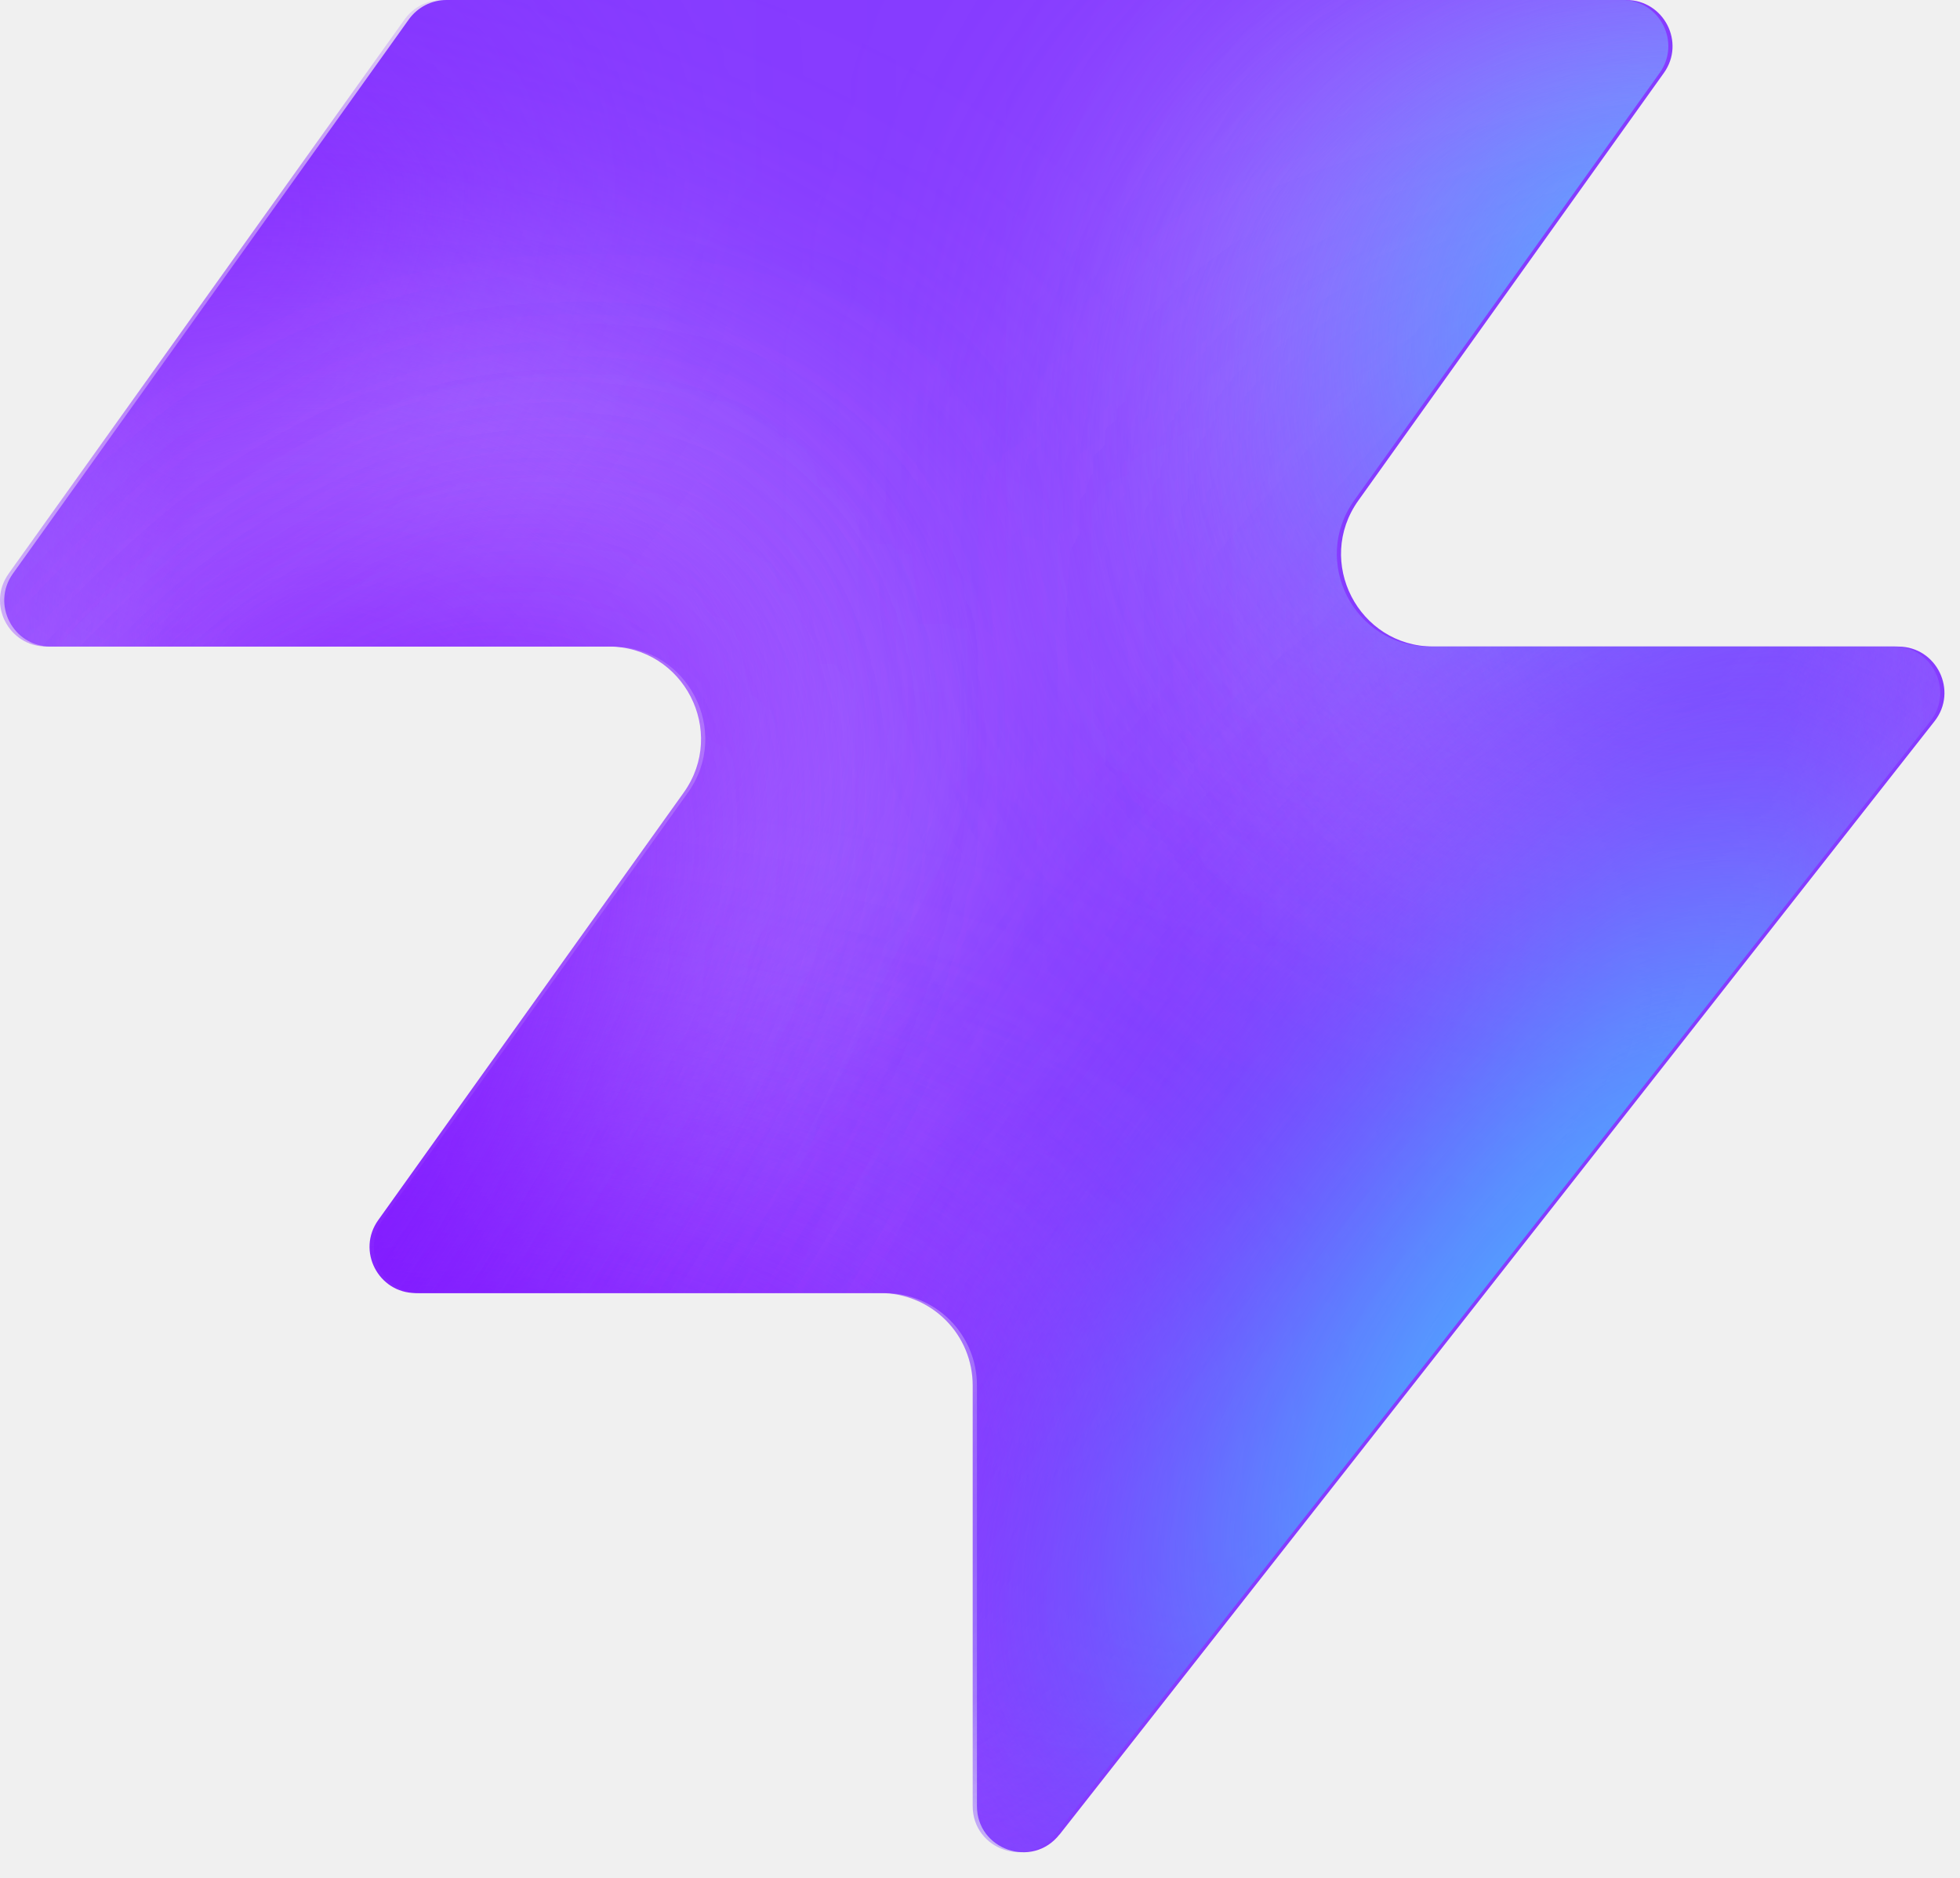
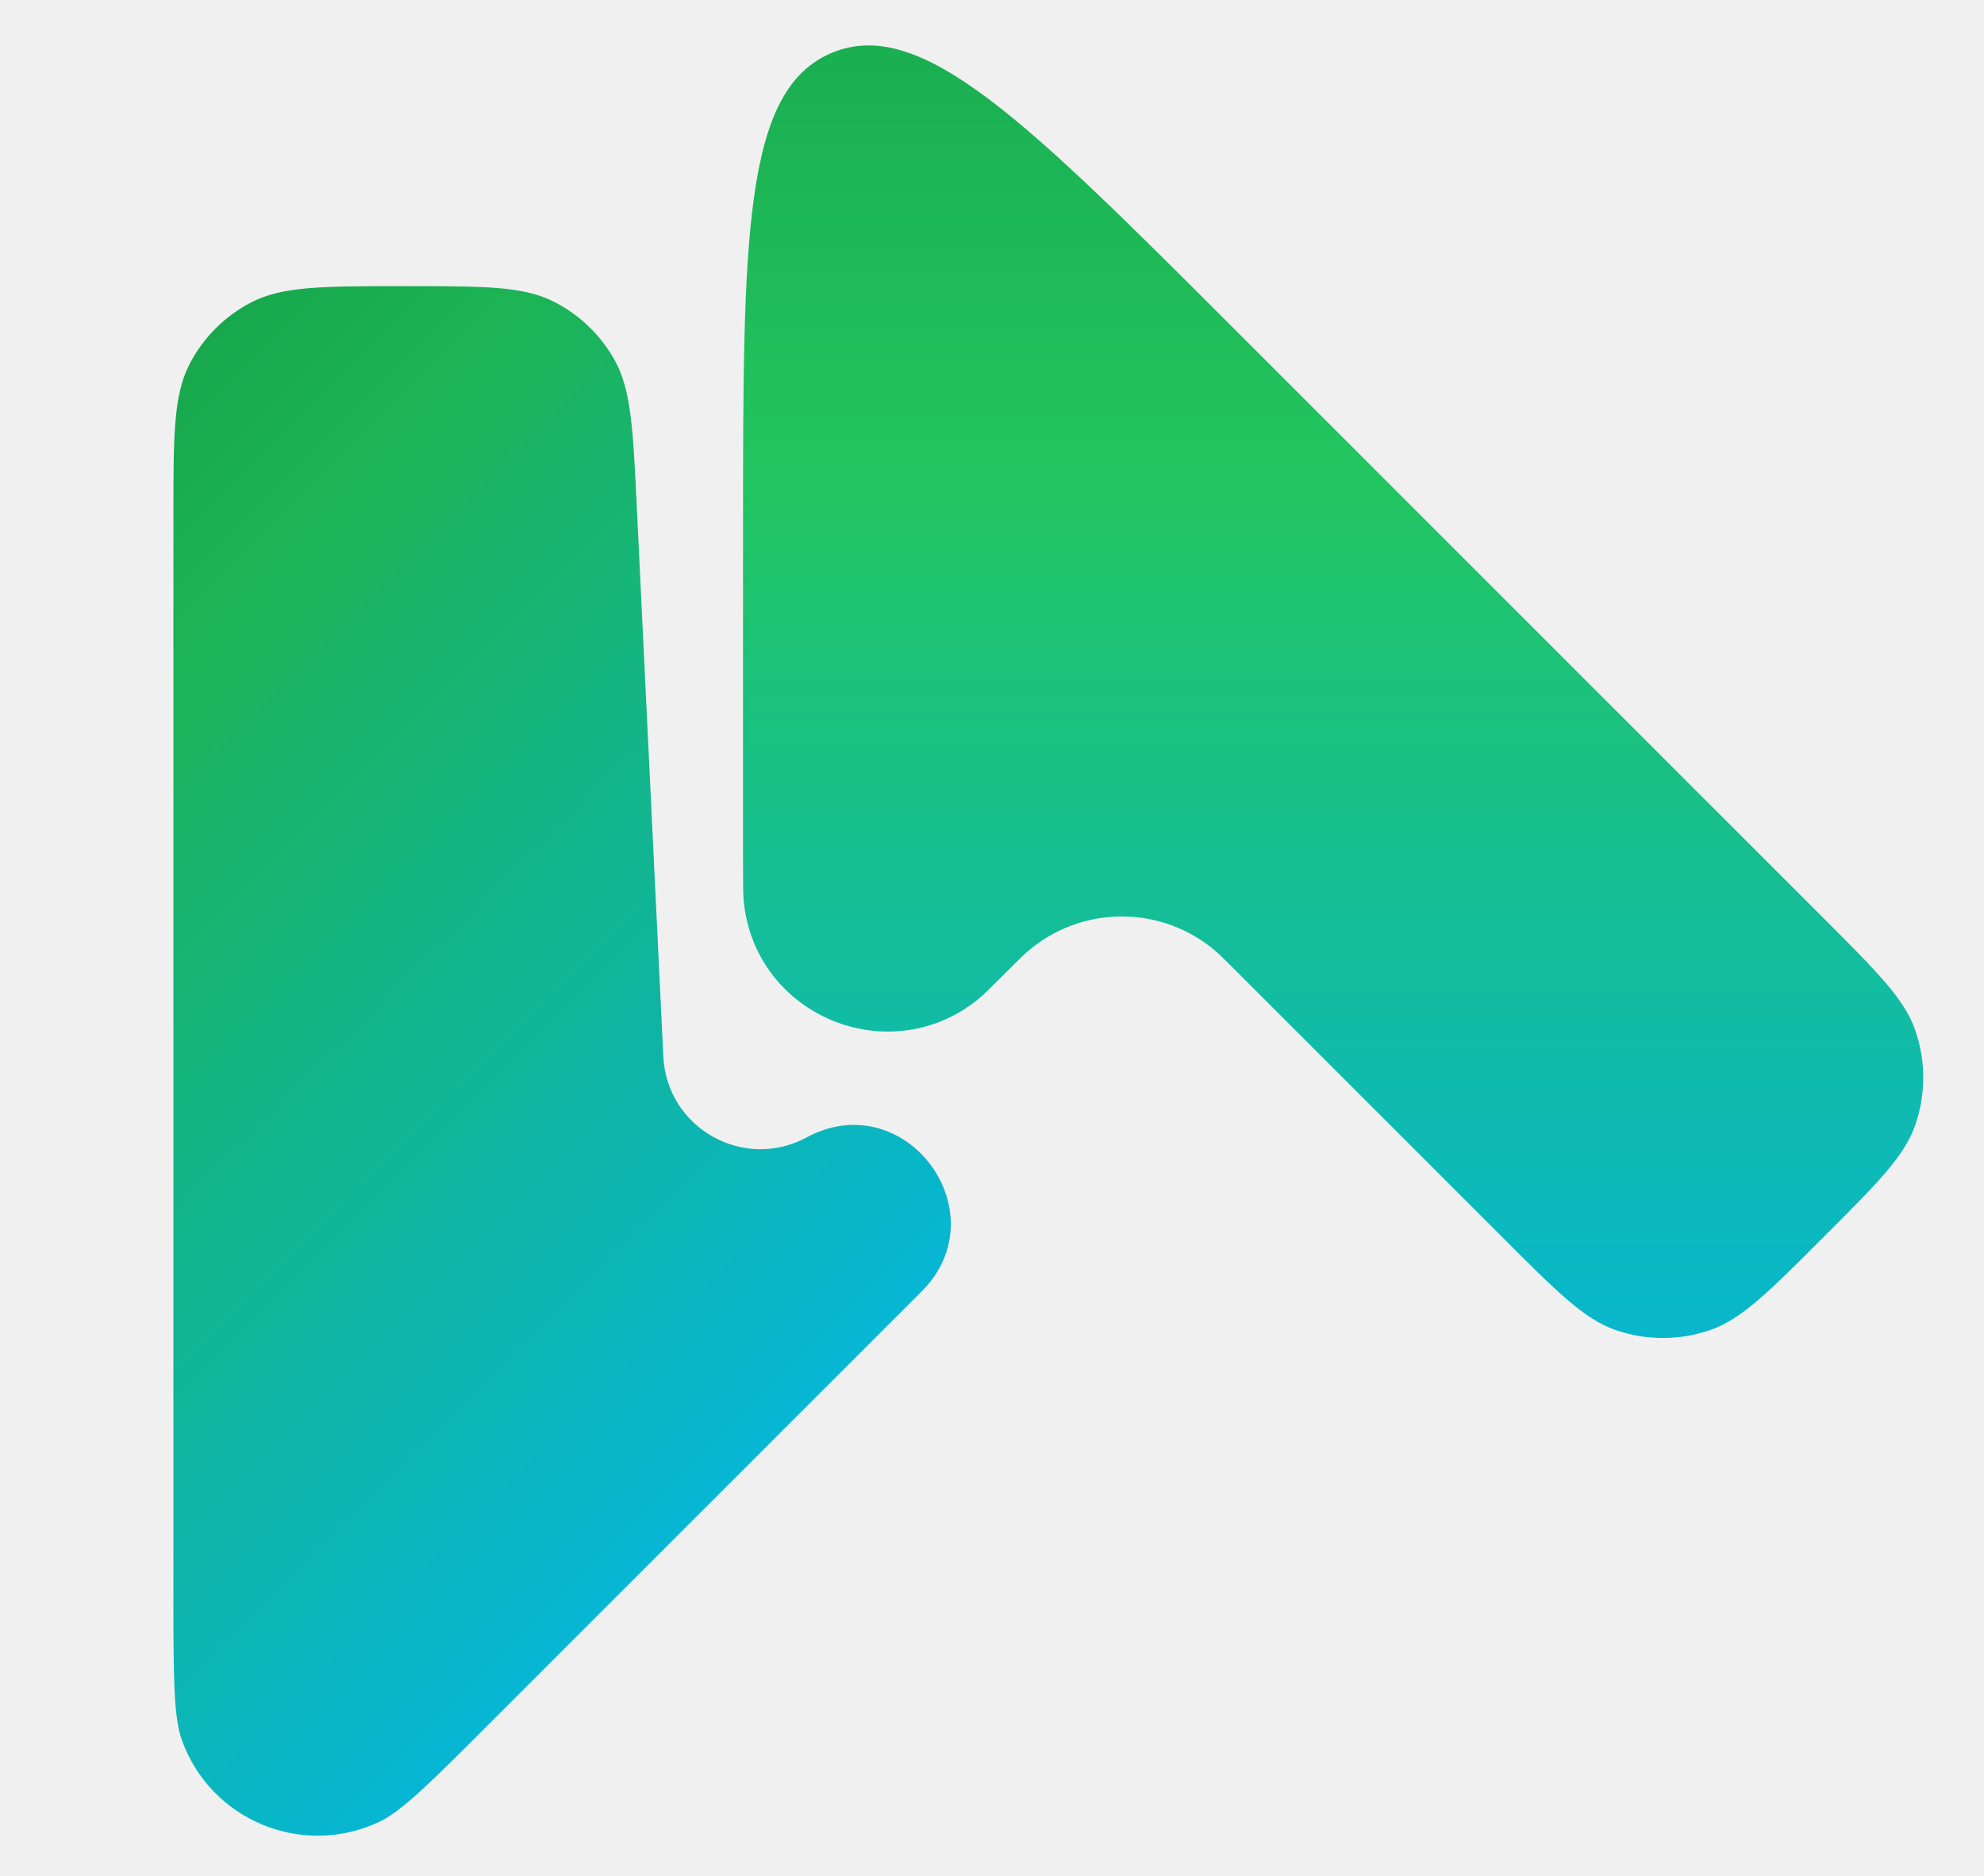
- <svg xmlns="http://www.w3.org/2000/svg" width="48" height="46" fill="none" viewBox="0 0 48 46">
-   <path fill="#863bff" d="M25.946 44.938c-.664.845-2.021.375-2.021-.698V33.937a2.26 2.26 0 0 0-2.262-2.262H10.287c-.92 0-1.456-1.04-.92-1.788l7.48-10.471c1.07-1.497 0-3.578-1.842-3.578H1.237c-.92 0-1.456-1.04-.92-1.788L10.013.474c.214-.297.556-.474.92-.474h28.894c.92 0 1.456 1.04.92 1.788l-7.48 10.471c-1.07 1.498 0 3.579 1.842 3.579h11.377c.943 0 1.473 1.088.89 1.83L25.947 44.94z" style="fill:#863bff;fill:color(display-p3 .525 .23 1);fill-opacity:1" />
-   <mask id="a" width="48" height="46" x="0" y="0" maskUnits="userSpaceOnUse" style="mask-type:alpha">
-     <path fill="#000" d="M25.842 44.938c-.664.844-2.021.375-2.021-.698V33.937a2.26 2.26 0 0 0-2.262-2.262H10.183c-.92 0-1.456-1.04-.92-1.788l7.48-10.471c1.07-1.498 0-3.579-1.842-3.579H1.133c-.92 0-1.456-1.04-.92-1.787L9.91.473c.214-.297.556-.474.92-.474h28.894c.92 0 1.456 1.04.92 1.788l-7.48 10.471c-1.07 1.498 0 3.578 1.842 3.578h11.377c.943 0 1.473 1.088.89 1.832L25.843 44.94z" style="fill:#000;fill-opacity:1" />
-   </mask>
-   <g mask="url(#a)">
-     <g filter="url(#b)">
-       <ellipse cx="5.508" cy="14.704" fill="#ede6ff" rx="5.508" ry="14.704" style="fill:#ede6ff;fill:color(display-p3 .927 .903 1);fill-opacity:1" transform="matrix(.00324 1 1 -.00324 -4.47 31.516)" />
-     </g>
-     <g filter="url(#c)">
-       <ellipse cx="10.399" cy="29.851" fill="#ede6ff" rx="10.399" ry="29.851" style="fill:#ede6ff;fill:color(display-p3 .927 .903 1);fill-opacity:1" transform="matrix(.00324 1 1 -.00324 -39.328 7.883)" />
-     </g>
-     <g filter="url(#d)">
-       <ellipse cx="5.508" cy="30.487" fill="#7e14ff" rx="5.508" ry="30.487" style="fill:#7e14ff;fill:color(display-p3 .492 .077 1);fill-opacity:1" transform="rotate(89.814 -25.913 -14.639)scale(1 -1)" />
-     </g>
-     <g filter="url(#e)">
-       <ellipse cx="5.508" cy="30.599" fill="#7e14ff" rx="5.508" ry="30.599" style="fill:#7e14ff;fill:color(display-p3 .492 .077 1);fill-opacity:1" transform="rotate(89.814 -32.644 -3.334)scale(1 -1)" />
-     </g>
-     <g filter="url(#f)">
-       <ellipse cx="5.508" cy="30.599" fill="#7e14ff" rx="5.508" ry="30.599" style="fill:#7e14ff;fill:color(display-p3 .492 .077 1);fill-opacity:1" transform="matrix(.00324 1 1 -.00324 -34.34 30.47)" />
-     </g>
-     <g filter="url(#g)">
-       <ellipse cx="14.072" cy="22.078" fill="#ede6ff" rx="14.072" ry="22.078" style="fill:#ede6ff;fill:color(display-p3 .927 .903 1);fill-opacity:1" transform="rotate(93.35 24.506 48.493)scale(-1 1)" />
-     </g>
-     <g filter="url(#h)">
-       <ellipse cx="3.47" cy="21.501" fill="#7e14ff" rx="3.47" ry="21.501" style="fill:#7e14ff;fill:color(display-p3 .492 .077 1);fill-opacity:1" transform="rotate(89.009 28.708 47.59)scale(-1 1)" />
-     </g>
-     <g filter="url(#i)">
-       <ellipse cx="3.47" cy="21.501" fill="#7e14ff" rx="3.47" ry="21.501" style="fill:#7e14ff;fill:color(display-p3 .492 .077 1);fill-opacity:1" transform="rotate(89.009 28.708 47.59)scale(-1 1)" />
-     </g>
-     <g filter="url(#j)">
-       <ellipse cx=".387" cy="8.972" fill="#7e14ff" rx="4.407" ry="29.108" style="fill:#7e14ff;fill:color(display-p3 .492 .077 1);fill-opacity:1" transform="rotate(39.51 .387 8.972)" />
-     </g>
-     <g filter="url(#k)">
-       <ellipse cx="47.523" cy="-6.092" fill="#7e14ff" rx="4.407" ry="29.108" style="fill:#7e14ff;fill:color(display-p3 .492 .077 1);fill-opacity:1" transform="rotate(37.892 47.523 -6.092)" />
-     </g>
-     <g filter="url(#l)">
-       <ellipse cx="41.412" cy="6.333" fill="#47bfff" rx="5.971" ry="9.665" style="fill:#47bfff;fill:color(display-p3 .28 .748 1);fill-opacity:1" transform="rotate(37.892 41.412 6.333)" />
-     </g>
-     <g filter="url(#m)">
-       <ellipse cx="-1.879" cy="38.332" fill="#7e14ff" rx="4.407" ry="29.108" style="fill:#7e14ff;fill:color(display-p3 .492 .077 1);fill-opacity:1" transform="rotate(37.892 -1.88 38.332)" />
-     </g>
-     <g filter="url(#n)">
-       <ellipse cx="-1.879" cy="38.332" fill="#7e14ff" rx="4.407" ry="29.108" style="fill:#7e14ff;fill:color(display-p3 .492 .077 1);fill-opacity:1" transform="rotate(37.892 -1.88 38.332)" />
-     </g>
-     <g filter="url(#o)">
-       <ellipse cx="35.651" cy="29.907" fill="#7e14ff" rx="4.407" ry="29.108" style="fill:#7e14ff;fill:color(display-p3 .492 .077 1);fill-opacity:1" transform="rotate(37.892 35.651 29.907)" />
-     </g>
-     <g filter="url(#p)">
-       <ellipse cx="38.418" cy="32.4" fill="#47bfff" rx="5.971" ry="15.297" style="fill:#47bfff;fill:color(display-p3 .28 .748 1);fill-opacity:1" transform="rotate(37.892 38.418 32.4)" />
-     </g>
+ <svg xmlns="http://www.w3.org/2000/svg" width="110" height="104" viewBox="0 0 110 104" fill="none">
+   <g clip-path="url(#clip0_1_18737)">
+     <path d="M51.089 71.617L27.233 95.473C23.94 98.766 22.294 100.412 21.047 101.004C16.766 103.039 11.665 100.926 10.076 96.46C9.614 95.159 9.614 92.831 9.614 88.175L9.614 28.719C9.614 24.188 9.614 21.922 10.505 20.196C11.267 18.72 12.469 17.518 13.944 16.756C15.671 15.865 17.936 15.865 22.468 15.865C26.805 15.865 28.974 15.865 30.658 16.703C32.098 17.42 33.289 18.555 34.074 19.959C34.993 21.6 35.097 23.767 35.306 28.099L36.778 58.585C36.969 62.546 41.23 64.95 44.719 63.066C50.184 60.117 55.48 67.226 51.089 71.617Z" fill="url(#paint0_linear_1_18737)" />
+     <path d="M41.196 47.5L41.196 29.627C41.196 13.188 41.196 4.968 46.135 2.923C51.073 0.877 56.886 6.689 68.51 18.314L101.071 50.875C104.074 53.877 105.575 55.378 106.178 57.093C106.784 58.812 106.784 60.688 106.178 62.407C105.575 64.122 104.074 65.623 101.071 68.625C98.069 71.627 96.568 73.128 94.854 73.732C93.134 74.338 91.259 74.338 89.539 73.732C87.825 73.128 86.323 71.627 83.321 68.625L68.347 53.651C67.888 53.192 67.659 52.963 67.452 52.782C64.44 50.157 59.953 50.157 56.94 52.782C56.733 52.963 56.504 53.192 56.045 53.651L56.045 53.651C55.056 54.64 54.562 55.134 54.242 55.394C49.308 59.405 41.892 56.334 41.239 50.008C41.196 49.598 41.196 48.899 41.196 47.5Z" fill="url(#paint1_linear_1_18737)" />
  </g>
  <defs>
-     <filter id="b" width="60.045" height="41.654" x="-19.77" y="16.149" color-interpolation-filters="sRGB" filterUnits="userSpaceOnUse">
-       <feFlood flood-opacity="0" result="BackgroundImageFix" />
-       <feBlend in="SourceGraphic" in2="BackgroundImageFix" result="shape" />
-       <feGaussianBlur result="effect1_foregroundBlur_2002_17158" stdDeviation="7.659" />
-     </filter>
-     <filter id="c" width="90.34" height="51.437" x="-54.613" y="-7.533" color-interpolation-filters="sRGB" filterUnits="userSpaceOnUse">
-       <feFlood flood-opacity="0" result="BackgroundImageFix" />
-       <feBlend in="SourceGraphic" in2="BackgroundImageFix" result="shape" />
-       <feGaussianBlur result="effect1_foregroundBlur_2002_17158" stdDeviation="7.659" />
-     </filter>
-     <filter id="d" width="79.355" height="29.4" x="-49.64" y="2.03" color-interpolation-filters="sRGB" filterUnits="userSpaceOnUse">
-       <feFlood flood-opacity="0" result="BackgroundImageFix" />
-       <feBlend in="SourceGraphic" in2="BackgroundImageFix" result="shape" />
-       <feGaussianBlur result="effect1_foregroundBlur_2002_17158" stdDeviation="4.596" />
-     </filter>
-     <filter id="e" width="79.579" height="29.4" x="-45.045" y="20.029" color-interpolation-filters="sRGB" filterUnits="userSpaceOnUse">
-       <feFlood flood-opacity="0" result="BackgroundImageFix" />
-       <feBlend in="SourceGraphic" in2="BackgroundImageFix" result="shape" />
-       <feGaussianBlur result="effect1_foregroundBlur_2002_17158" stdDeviation="4.596" />
-     </filter>
-     <filter id="f" width="79.579" height="29.4" x="-43.513" y="21.178" color-interpolation-filters="sRGB" filterUnits="userSpaceOnUse">
-       <feFlood flood-opacity="0" result="BackgroundImageFix" />
-       <feBlend in="SourceGraphic" in2="BackgroundImageFix" result="shape" />
-       <feGaussianBlur result="effect1_foregroundBlur_2002_17158" stdDeviation="4.596" />
-     </filter>
-     <filter id="g" width="74.749" height="58.852" x="15.756" y="-17.901" color-interpolation-filters="sRGB" filterUnits="userSpaceOnUse">
-       <feFlood flood-opacity="0" result="BackgroundImageFix" />
-       <feBlend in="SourceGraphic" in2="BackgroundImageFix" result="shape" />
-       <feGaussianBlur result="effect1_foregroundBlur_2002_17158" stdDeviation="7.659" />
-     </filter>
-     <filter id="h" width="61.377" height="25.362" x="23.548" y="2.284" color-interpolation-filters="sRGB" filterUnits="userSpaceOnUse">
-       <feFlood flood-opacity="0" result="BackgroundImageFix" />
-       <feBlend in="SourceGraphic" in2="BackgroundImageFix" result="shape" />
-       <feGaussianBlur result="effect1_foregroundBlur_2002_17158" stdDeviation="4.596" />
-     </filter>
-     <filter id="i" width="61.377" height="25.362" x="23.548" y="2.284" color-interpolation-filters="sRGB" filterUnits="userSpaceOnUse">
-       <feFlood flood-opacity="0" result="BackgroundImageFix" />
-       <feBlend in="SourceGraphic" in2="BackgroundImageFix" result="shape" />
-       <feGaussianBlur result="effect1_foregroundBlur_2002_17158" stdDeviation="4.596" />
-     </filter>
-     <filter id="j" width="56.045" height="63.649" x="-27.636" y="-22.853" color-interpolation-filters="sRGB" filterUnits="userSpaceOnUse">
-       <feFlood flood-opacity="0" result="BackgroundImageFix" />
-       <feBlend in="SourceGraphic" in2="BackgroundImageFix" result="shape" />
-       <feGaussianBlur result="effect1_foregroundBlur_2002_17158" stdDeviation="4.596" />
-     </filter>
-     <filter id="k" width="54.814" height="64.646" x="20.116" y="-38.415" color-interpolation-filters="sRGB" filterUnits="userSpaceOnUse">
-       <feFlood flood-opacity="0" result="BackgroundImageFix" />
-       <feBlend in="SourceGraphic" in2="BackgroundImageFix" result="shape" />
-       <feGaussianBlur result="effect1_foregroundBlur_2002_17158" stdDeviation="4.596" />
-     </filter>
-     <filter id="l" width="33.541" height="35.313" x="24.641" y="-11.323" color-interpolation-filters="sRGB" filterUnits="userSpaceOnUse">
-       <feFlood flood-opacity="0" result="BackgroundImageFix" />
-       <feBlend in="SourceGraphic" in2="BackgroundImageFix" result="shape" />
-       <feGaussianBlur result="effect1_foregroundBlur_2002_17158" stdDeviation="4.596" />
-     </filter>
-     <filter id="m" width="54.814" height="64.646" x="-29.286" y="6.009" color-interpolation-filters="sRGB" filterUnits="userSpaceOnUse">
-       <feFlood flood-opacity="0" result="BackgroundImageFix" />
-       <feBlend in="SourceGraphic" in2="BackgroundImageFix" result="shape" />
-       <feGaussianBlur result="effect1_foregroundBlur_2002_17158" stdDeviation="4.596" />
-     </filter>
-     <filter id="n" width="54.814" height="64.646" x="-29.286" y="6.009" color-interpolation-filters="sRGB" filterUnits="userSpaceOnUse">
-       <feFlood flood-opacity="0" result="BackgroundImageFix" />
-       <feBlend in="SourceGraphic" in2="BackgroundImageFix" result="shape" />
-       <feGaussianBlur result="effect1_foregroundBlur_2002_17158" stdDeviation="4.596" />
-     </filter>
-     <filter id="o" width="54.814" height="64.646" x="8.244" y="-2.416" color-interpolation-filters="sRGB" filterUnits="userSpaceOnUse">
-       <feFlood flood-opacity="0" result="BackgroundImageFix" />
-       <feBlend in="SourceGraphic" in2="BackgroundImageFix" result="shape" />
-       <feGaussianBlur result="effect1_foregroundBlur_2002_17158" stdDeviation="4.596" />
-     </filter>
-     <filter id="p" width="39.409" height="43.623" x="18.713" y="10.588" color-interpolation-filters="sRGB" filterUnits="userSpaceOnUse">
-       <feFlood flood-opacity="0" result="BackgroundImageFix" />
-       <feBlend in="SourceGraphic" in2="BackgroundImageFix" result="shape" />
-       <feGaussianBlur result="effect1_foregroundBlur_2002_17158" stdDeviation="4.596" />
-     </filter>
+     <linearGradient id="paint0_linear_1_18737" x1="-5.236" y1="30.714" x2="43.378" y2="79.328" gradientUnits="userSpaceOnUse">
+       <stop stop-color="#16A34A" />
+       <stop offset="0.2" stop-color="#1CB454" />
+       <stop offset="1" stop-color="#06B6D4" />
+     </linearGradient>
+     <linearGradient id="paint1_linear_1_18737" x1="75.571" y1="-9" x2="75.571" y2="77.5" gradientUnits="userSpaceOnUse">
+       <stop stop-color="#16A34A" />
+       <stop offset="0.4" stop-color="#22C55E" />
+       <stop offset="1" stop-color="#06B6D4" />
+     </linearGradient>
+     <clipPath id="clip0_1_18737">
+       <rect width="110" height="104" fill="white" />
+     </clipPath>
  </defs>
</svg>
